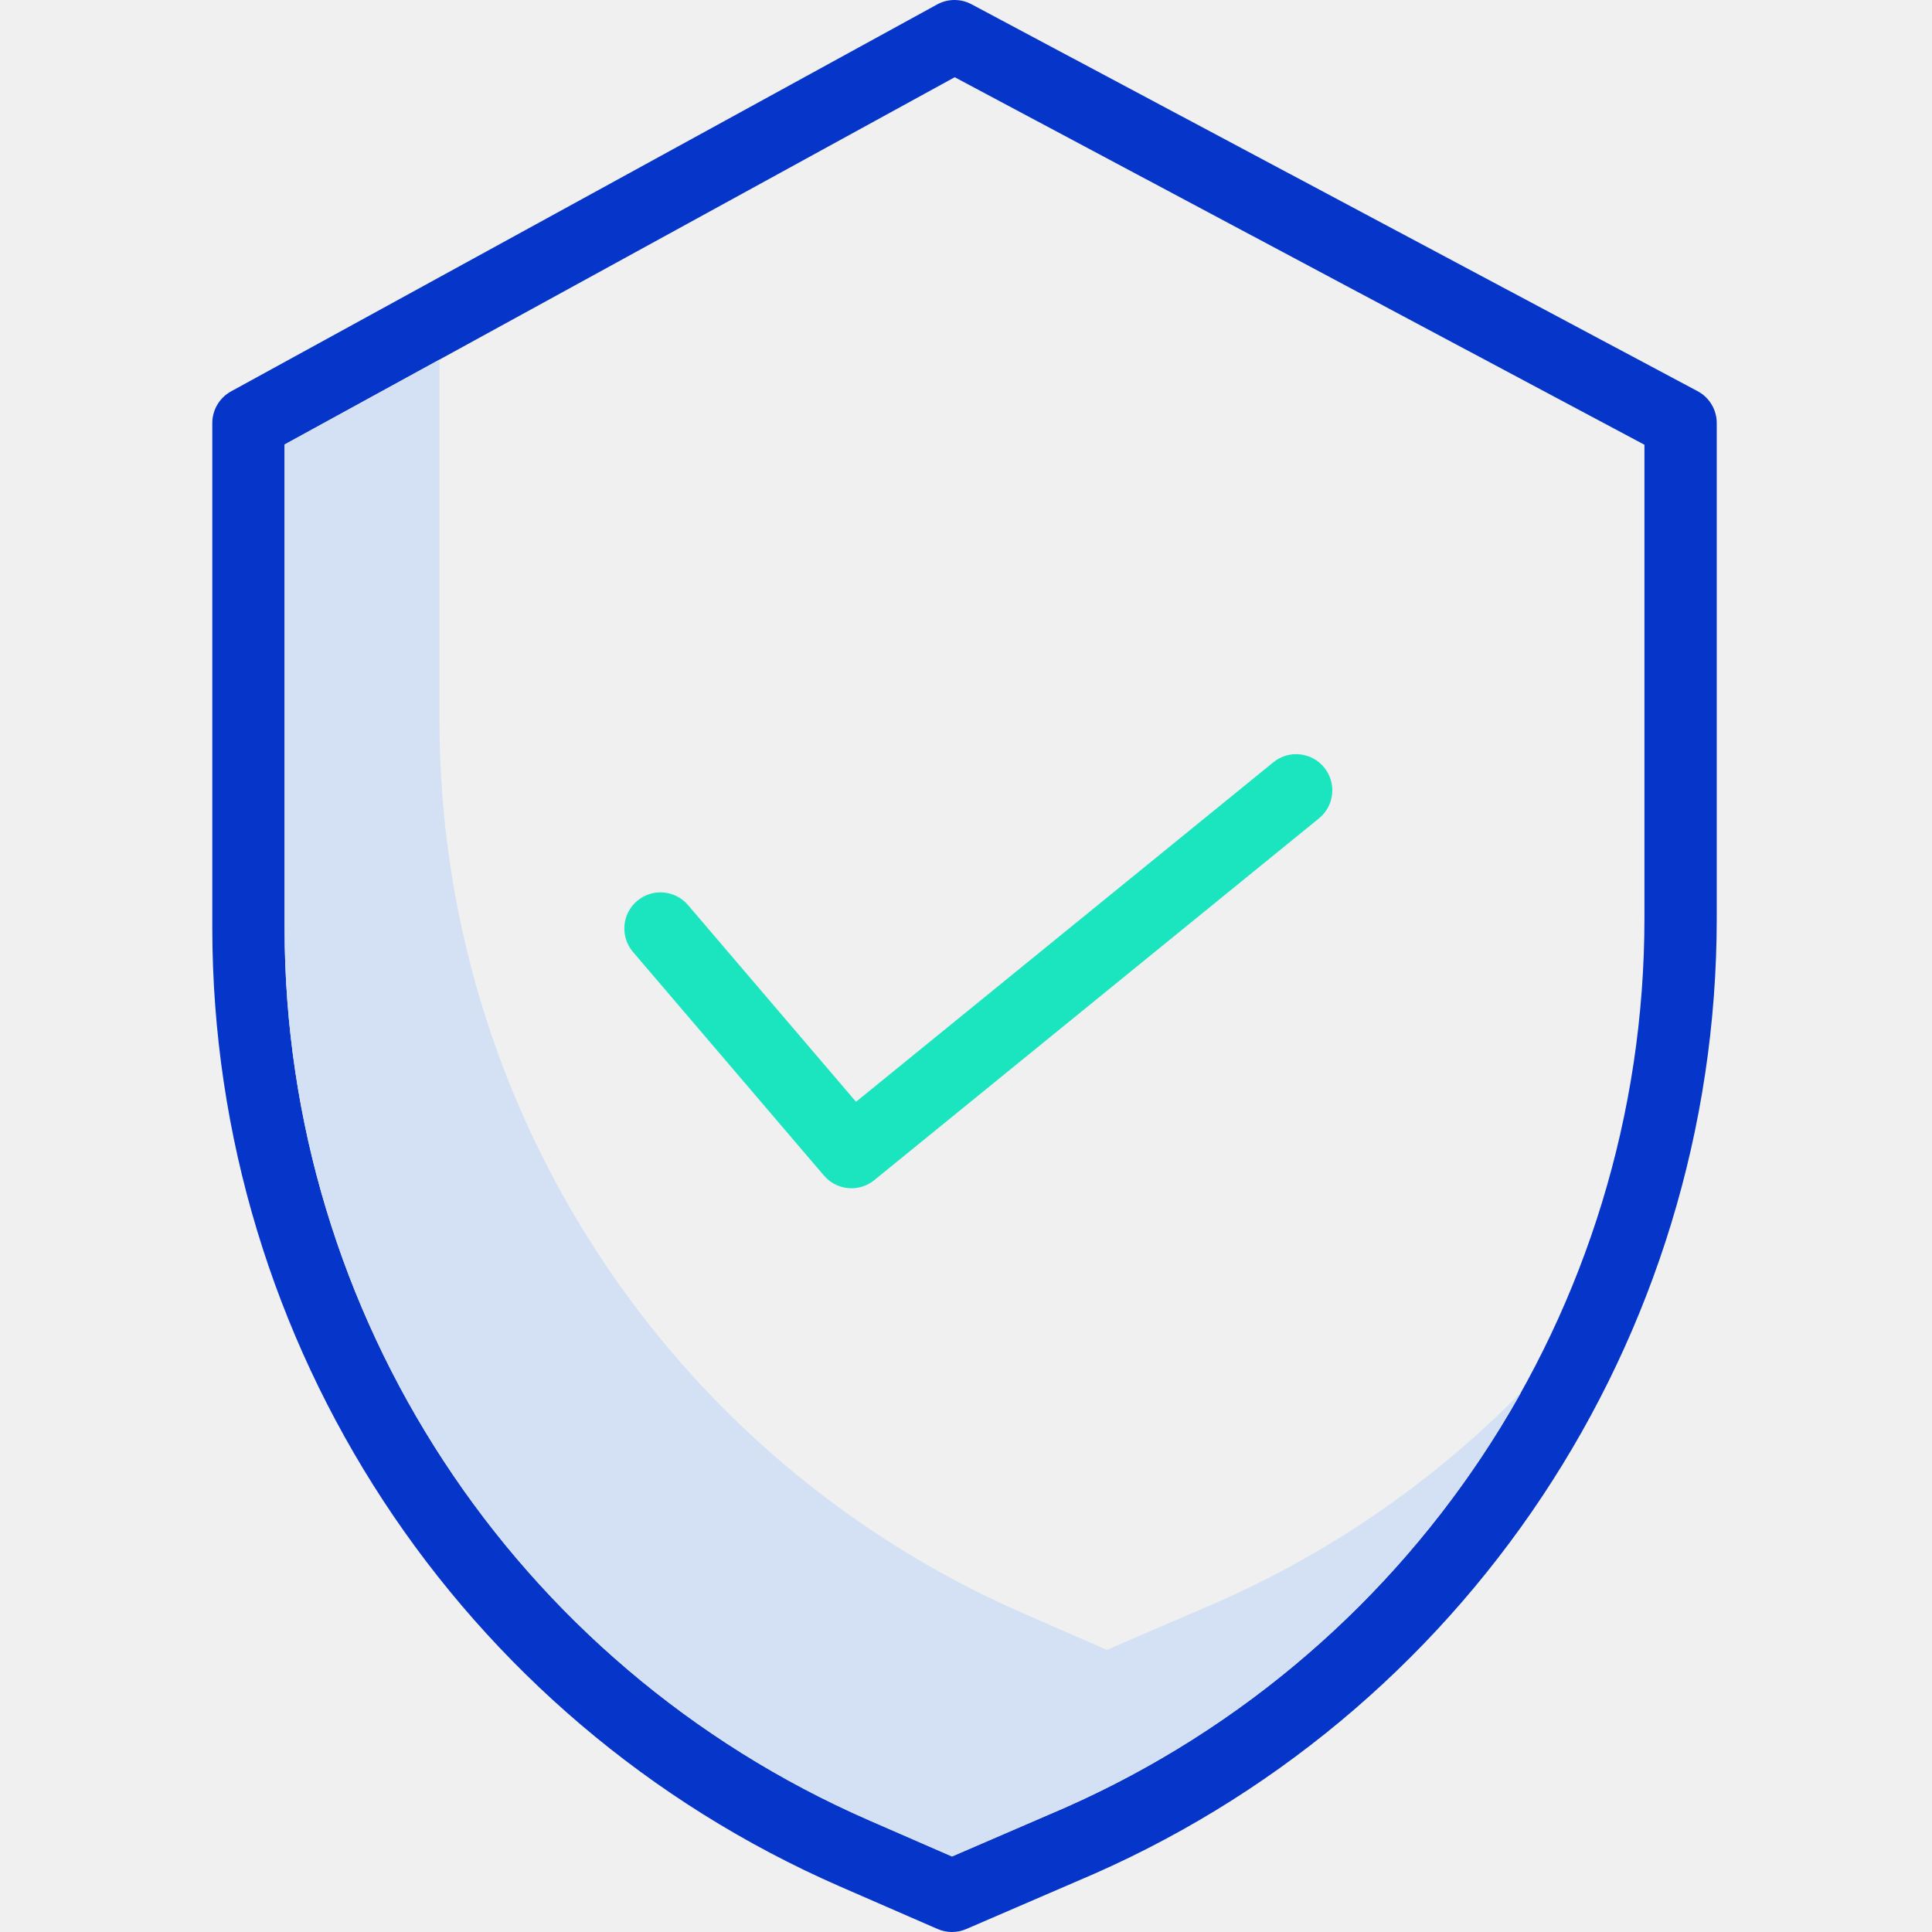
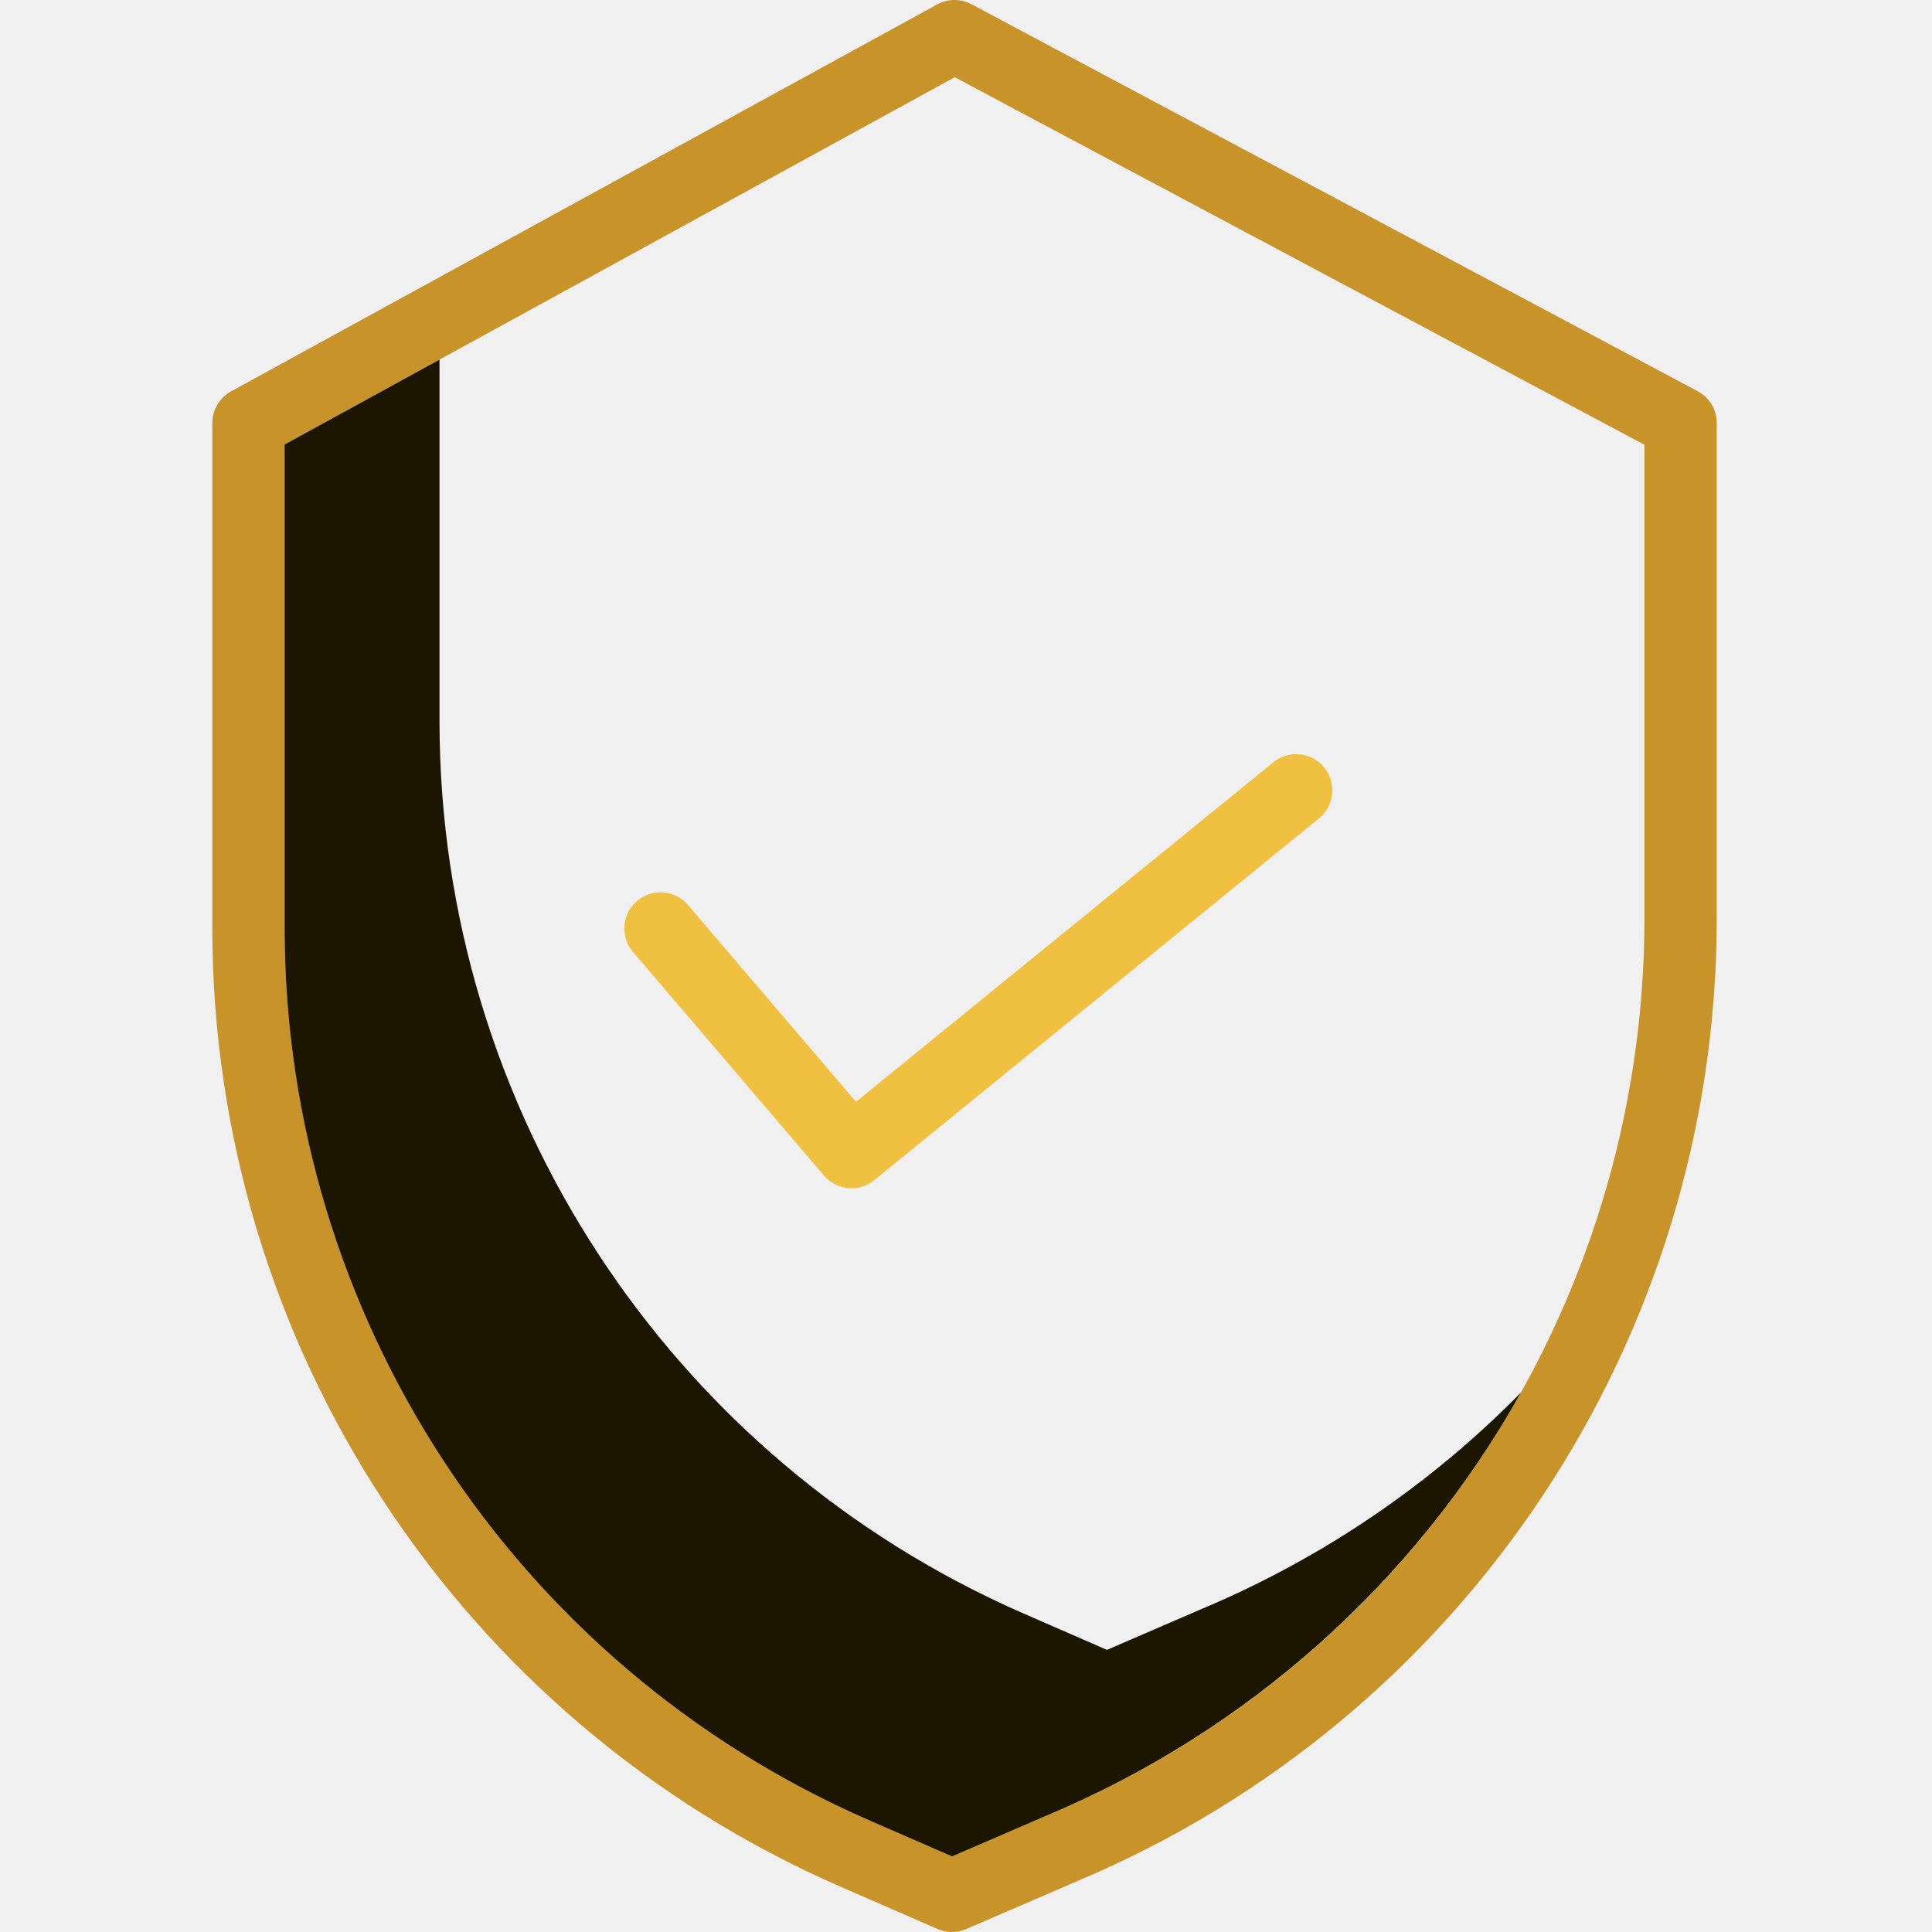
<svg xmlns="http://www.w3.org/2000/svg" width="70" height="70" viewBox="0 0 70 70" fill="none">
  <g clip-path="url(#clip0_78_357)">
-     <path d="M30.85 43.053C30.467 43.054 30.102 42.886 29.854 42.594L22.935 34.492C22.465 33.942 22.53 33.115 23.08 32.645C23.631 32.176 24.457 32.241 24.927 32.791L31.015 39.92L46.135 27.619C46.697 27.162 47.522 27.247 47.978 27.808C48.435 28.369 48.35 29.195 47.789 29.651L31.675 42.76C31.443 42.95 31.151 43.053 30.85 43.053Z" fill="#1AE5BE" />
-     <path d="M30.418 68.344L33.969 69.891C34.3 70.036 34.678 70.036 35.011 69.892L39.012 68.165C53.06 62.265 62.199 48.515 62.201 33.278V15.329C62.201 14.845 61.934 14.4 61.507 14.173L35.198 0.154C34.808 -0.054 34.34 -0.051 33.953 0.162L8.372 14.18C7.952 14.411 7.692 14.851 7.692 15.329V33.642C7.707 48.695 16.626 62.313 30.418 68.344ZM10.311 16.105L34.591 2.798L59.581 16.114V33.278C59.578 47.465 51.067 60.265 37.986 65.755L37.977 65.759L34.493 67.263L31.466 65.943C18.628 60.329 10.325 47.654 10.311 33.642L10.311 16.105Z" fill="#0635C9" />
-     <path d="M43.6 58.27L43.591 58.273L40.107 59.778L37.079 58.458C24.241 52.845 15.939 40.169 15.924 26.157V13.029L10.311 16.105V33.642C10.325 47.654 18.628 60.329 31.466 65.943L34.493 67.263L37.977 65.758L37.986 65.754C45.236 62.701 51.261 57.317 55.107 50.455C51.825 53.794 47.914 56.45 43.6 58.27Z" fill="#D4E1F4" />
+     <path d="M30.85 43.053C30.467 43.054 30.102 42.886 29.854 42.594L22.935 34.492C22.465 33.942 22.53 33.115 23.08 32.645C23.631 32.176 24.457 32.241 24.927 32.791L31.015 39.92L46.135 27.619C46.697 27.162 47.522 27.247 47.978 27.808C48.435 28.369 48.35 29.195 47.789 29.651L31.675 42.76C31.443 42.95 31.151 43.053 30.85 43.053Z" fill="#f0c040" />
+     <path d="M30.418 68.344L33.969 69.891C34.3 70.036 34.678 70.036 35.011 69.892L39.012 68.165C53.06 62.265 62.199 48.515 62.201 33.278V15.329C62.201 14.845 61.934 14.4 61.507 14.173L35.198 0.154C34.808 -0.054 34.34 -0.051 33.953 0.162L8.372 14.18C7.952 14.411 7.692 14.851 7.692 15.329V33.642C7.707 48.695 16.626 62.313 30.418 68.344ZM10.311 16.105L34.591 2.798L59.581 16.114V33.278C59.578 47.465 51.067 60.265 37.986 65.755L37.977 65.759L34.493 67.263L31.466 65.943C18.628 60.329 10.325 47.654 10.311 33.642L10.311 16.105Z" fill="#c8942a" />
+     <path d="M43.6 58.27L43.591 58.273L40.107 59.778L37.079 58.458C24.241 52.845 15.939 40.169 15.924 26.157V13.029L10.311 16.105V33.642C10.325 47.654 18.628 60.329 31.466 65.943L34.493 67.263L37.977 65.758L37.986 65.754C45.236 62.701 51.261 57.317 55.107 50.455C51.825 53.794 47.914 56.45 43.6 58.27Z" fill="#1c1500" />
  </g>
  <defs>
    <clipPath id="clip0_78_357">
      <rect width="70" height="70" fill="white" />
    </clipPath>
  </defs>
</svg>
